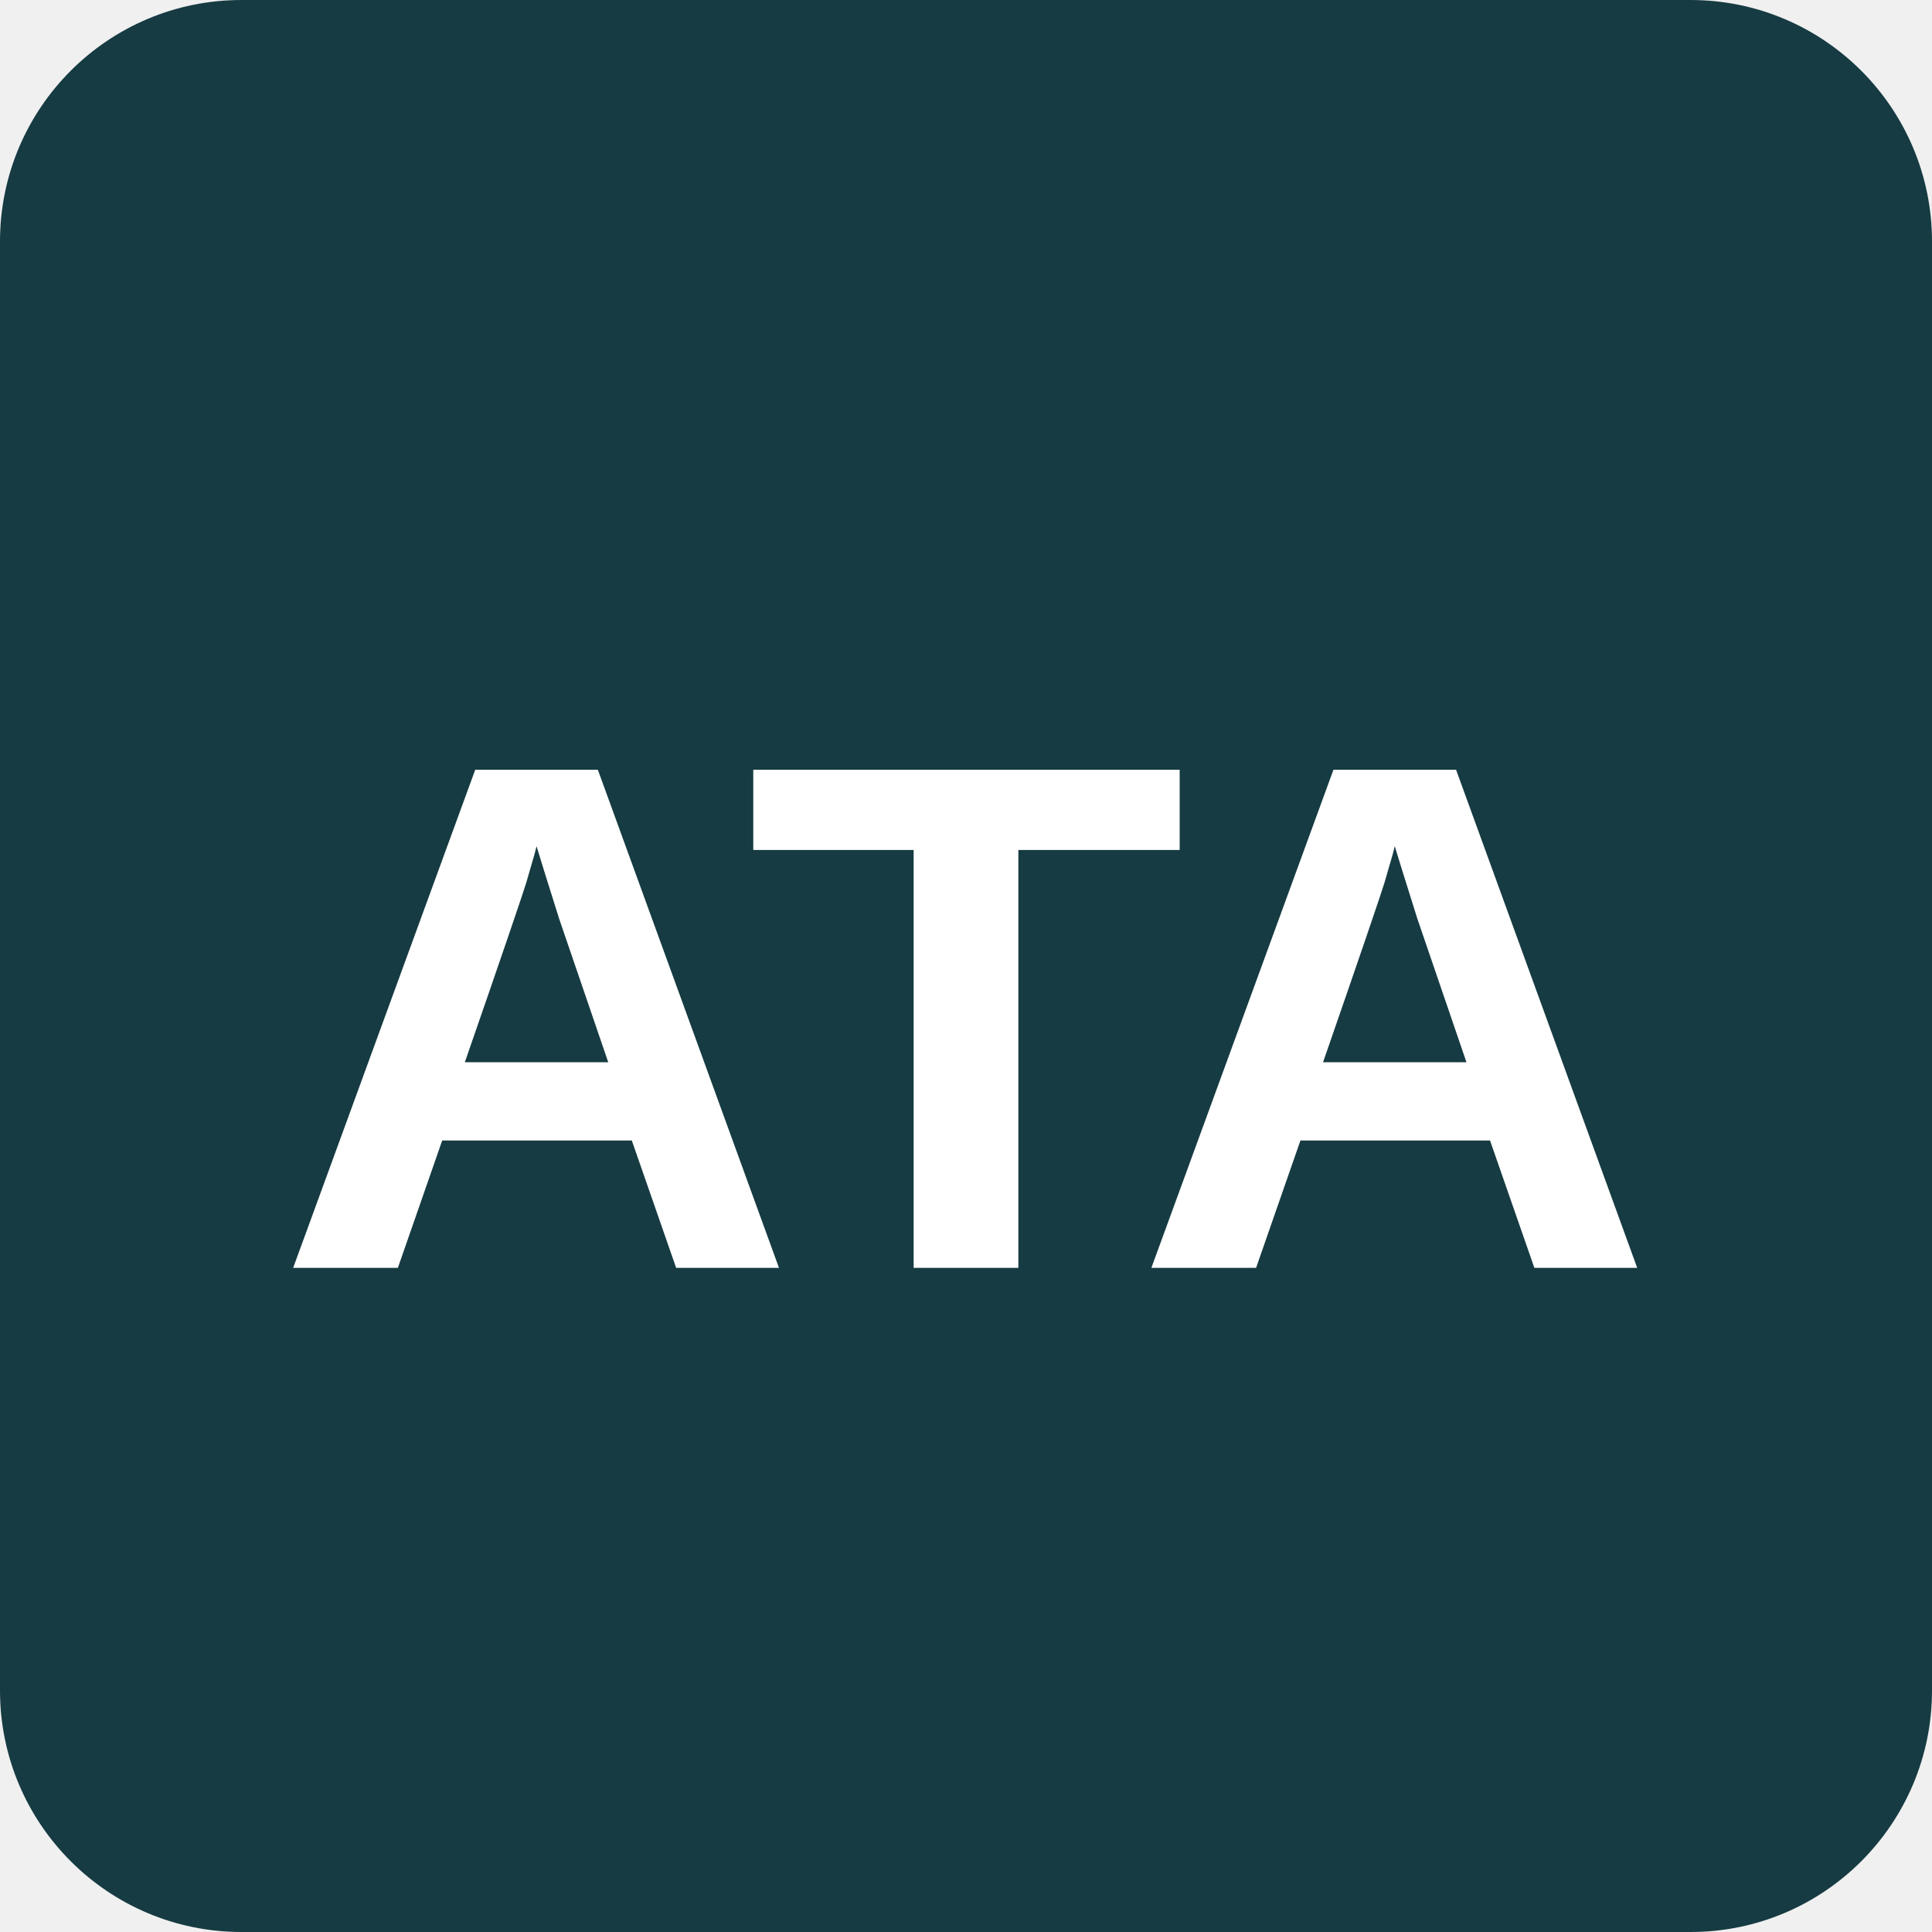
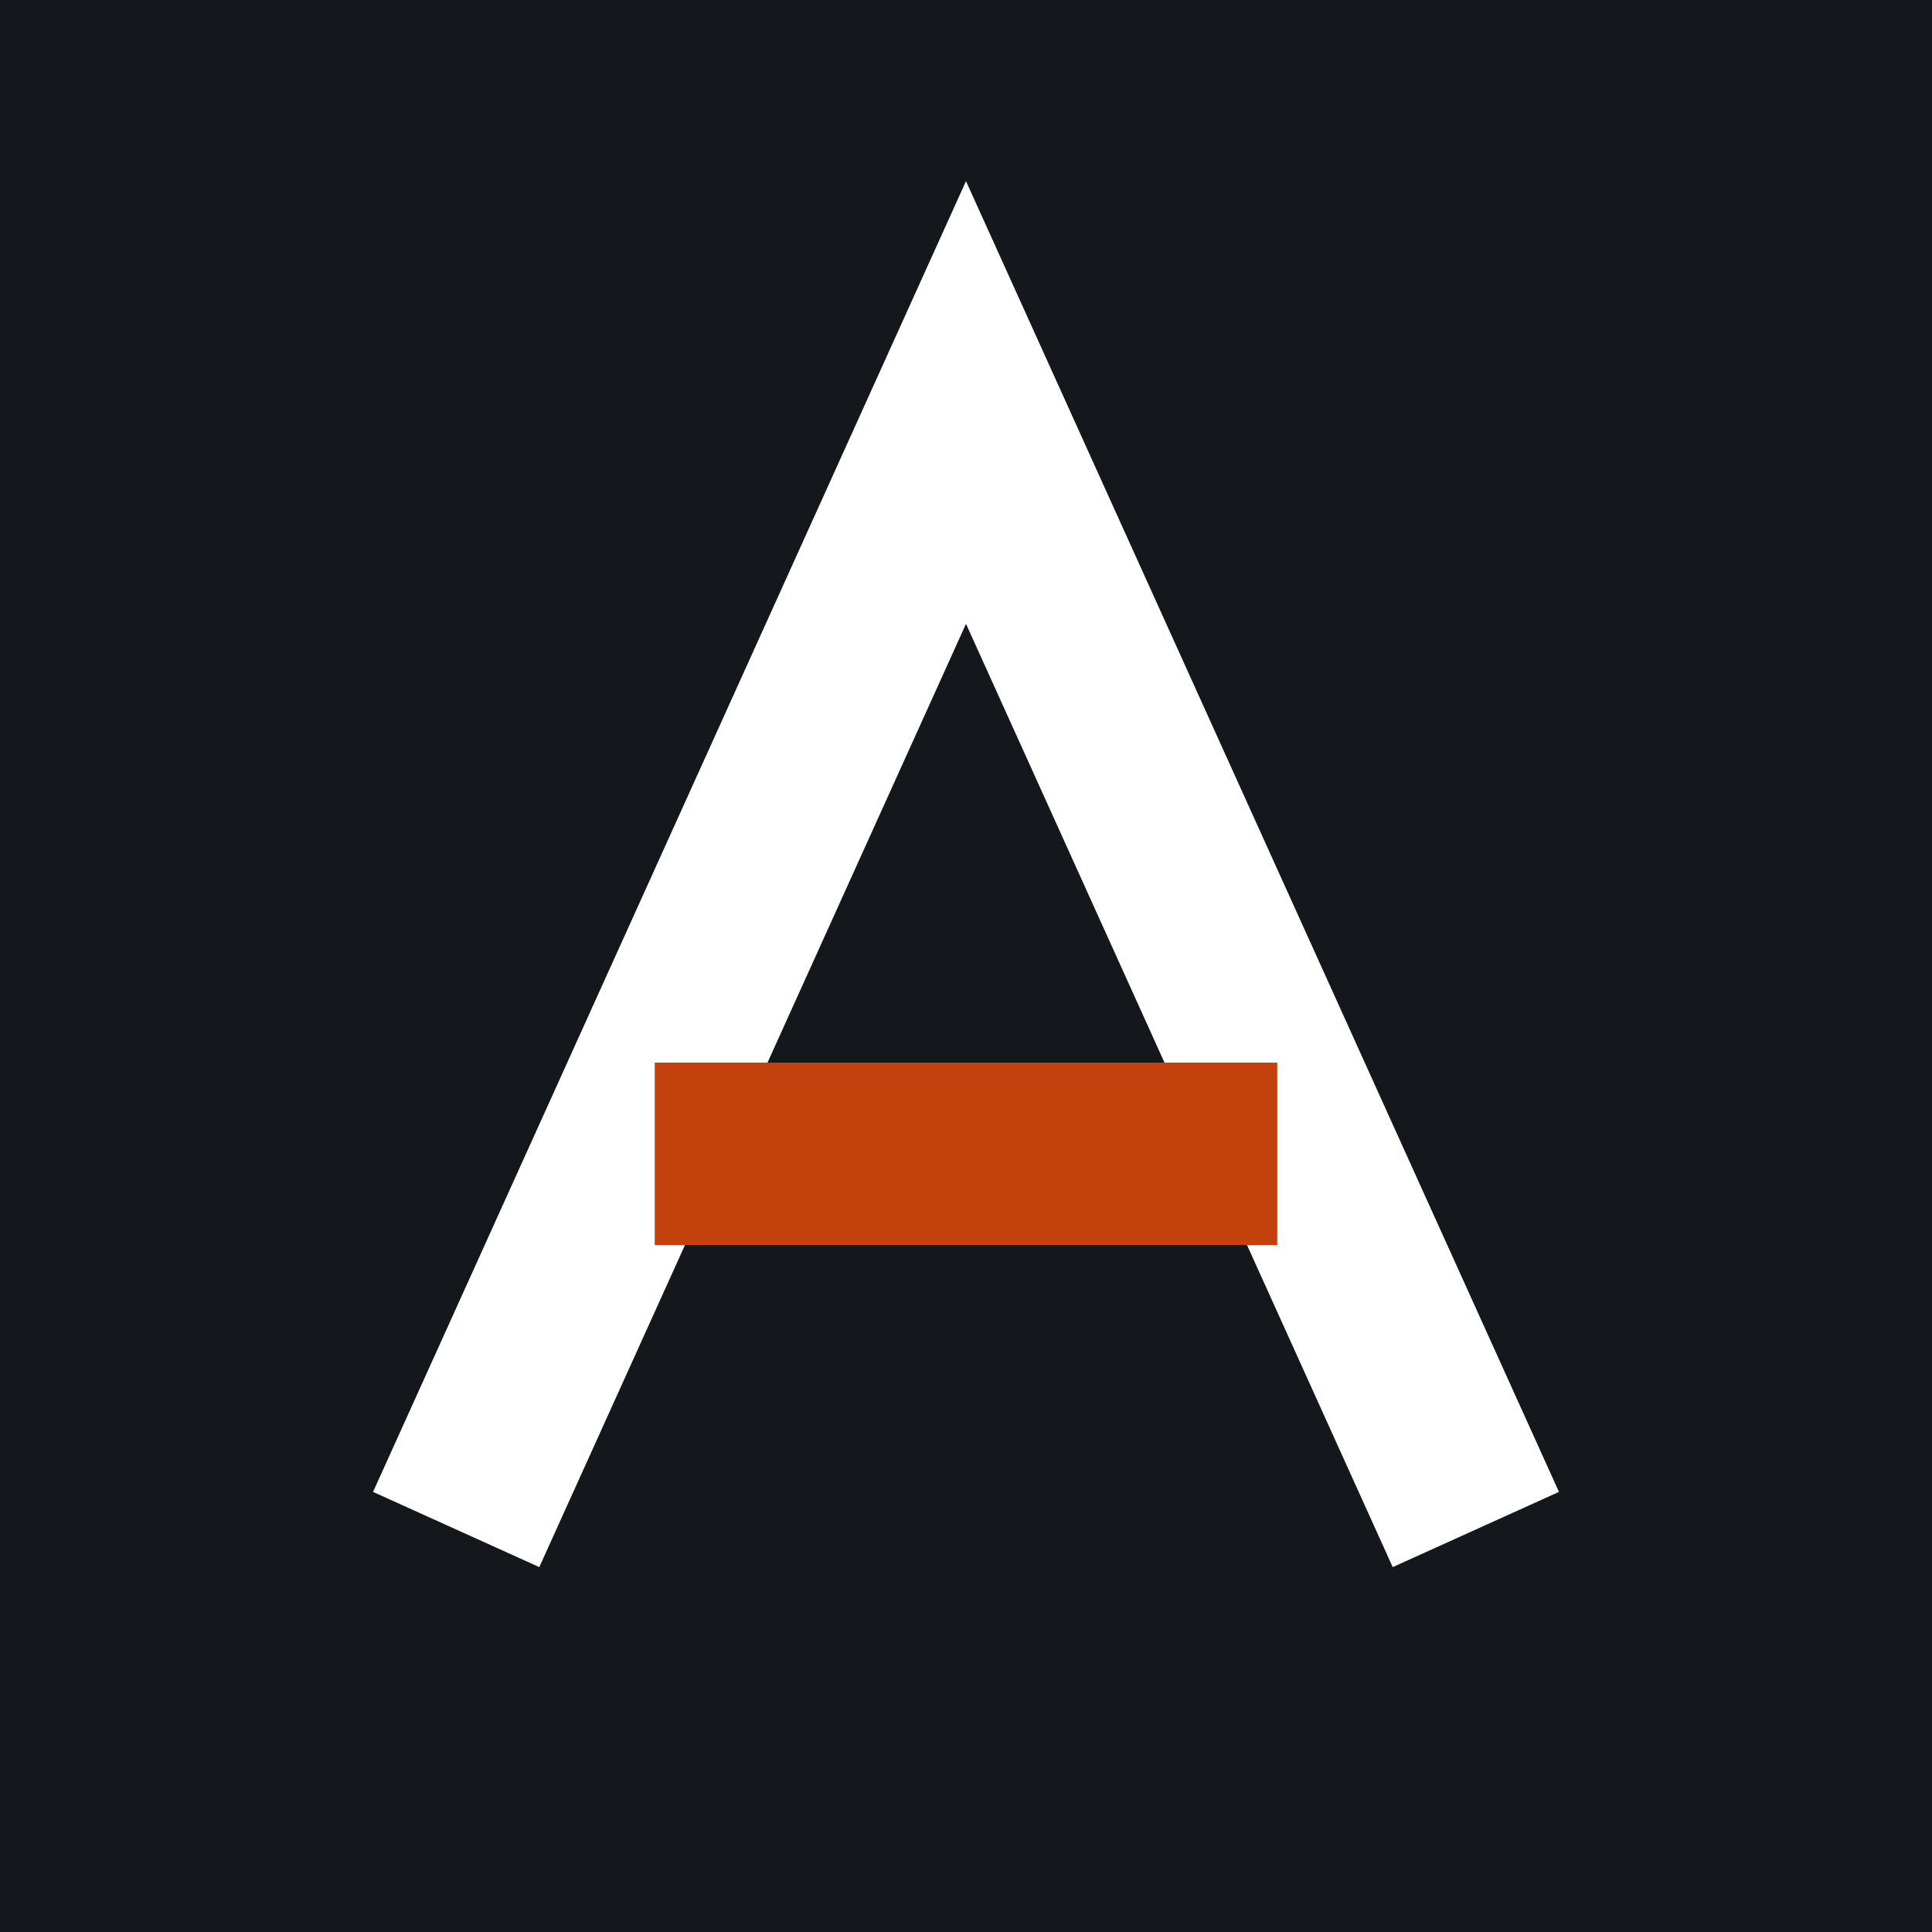
- <svg xmlns="http://www.w3.org/2000/svg" viewBox="0 0 32 32">
-   <rect width="32" height="32" rx="4" fill="#163b42" />
-   <text x="16" y="21" text-anchor="middle" font-family="Arial" font-weight="bold" font-size="12" fill="white">ATA</text>
+ <svg xmlns="http://www.w3.org/2000/svg" viewBox="0 0 36 36">
+   <rect width="36" height="36" fill="#14181C" />
+   <path d="M8.5 28.5 18 7.5l9.5 21" fill="none" stroke="#FFF" stroke-width="3.4" />
+   <path d="M12.2 21.5h11.6" stroke="#C2410C" stroke-width="3.4" />
</svg>
